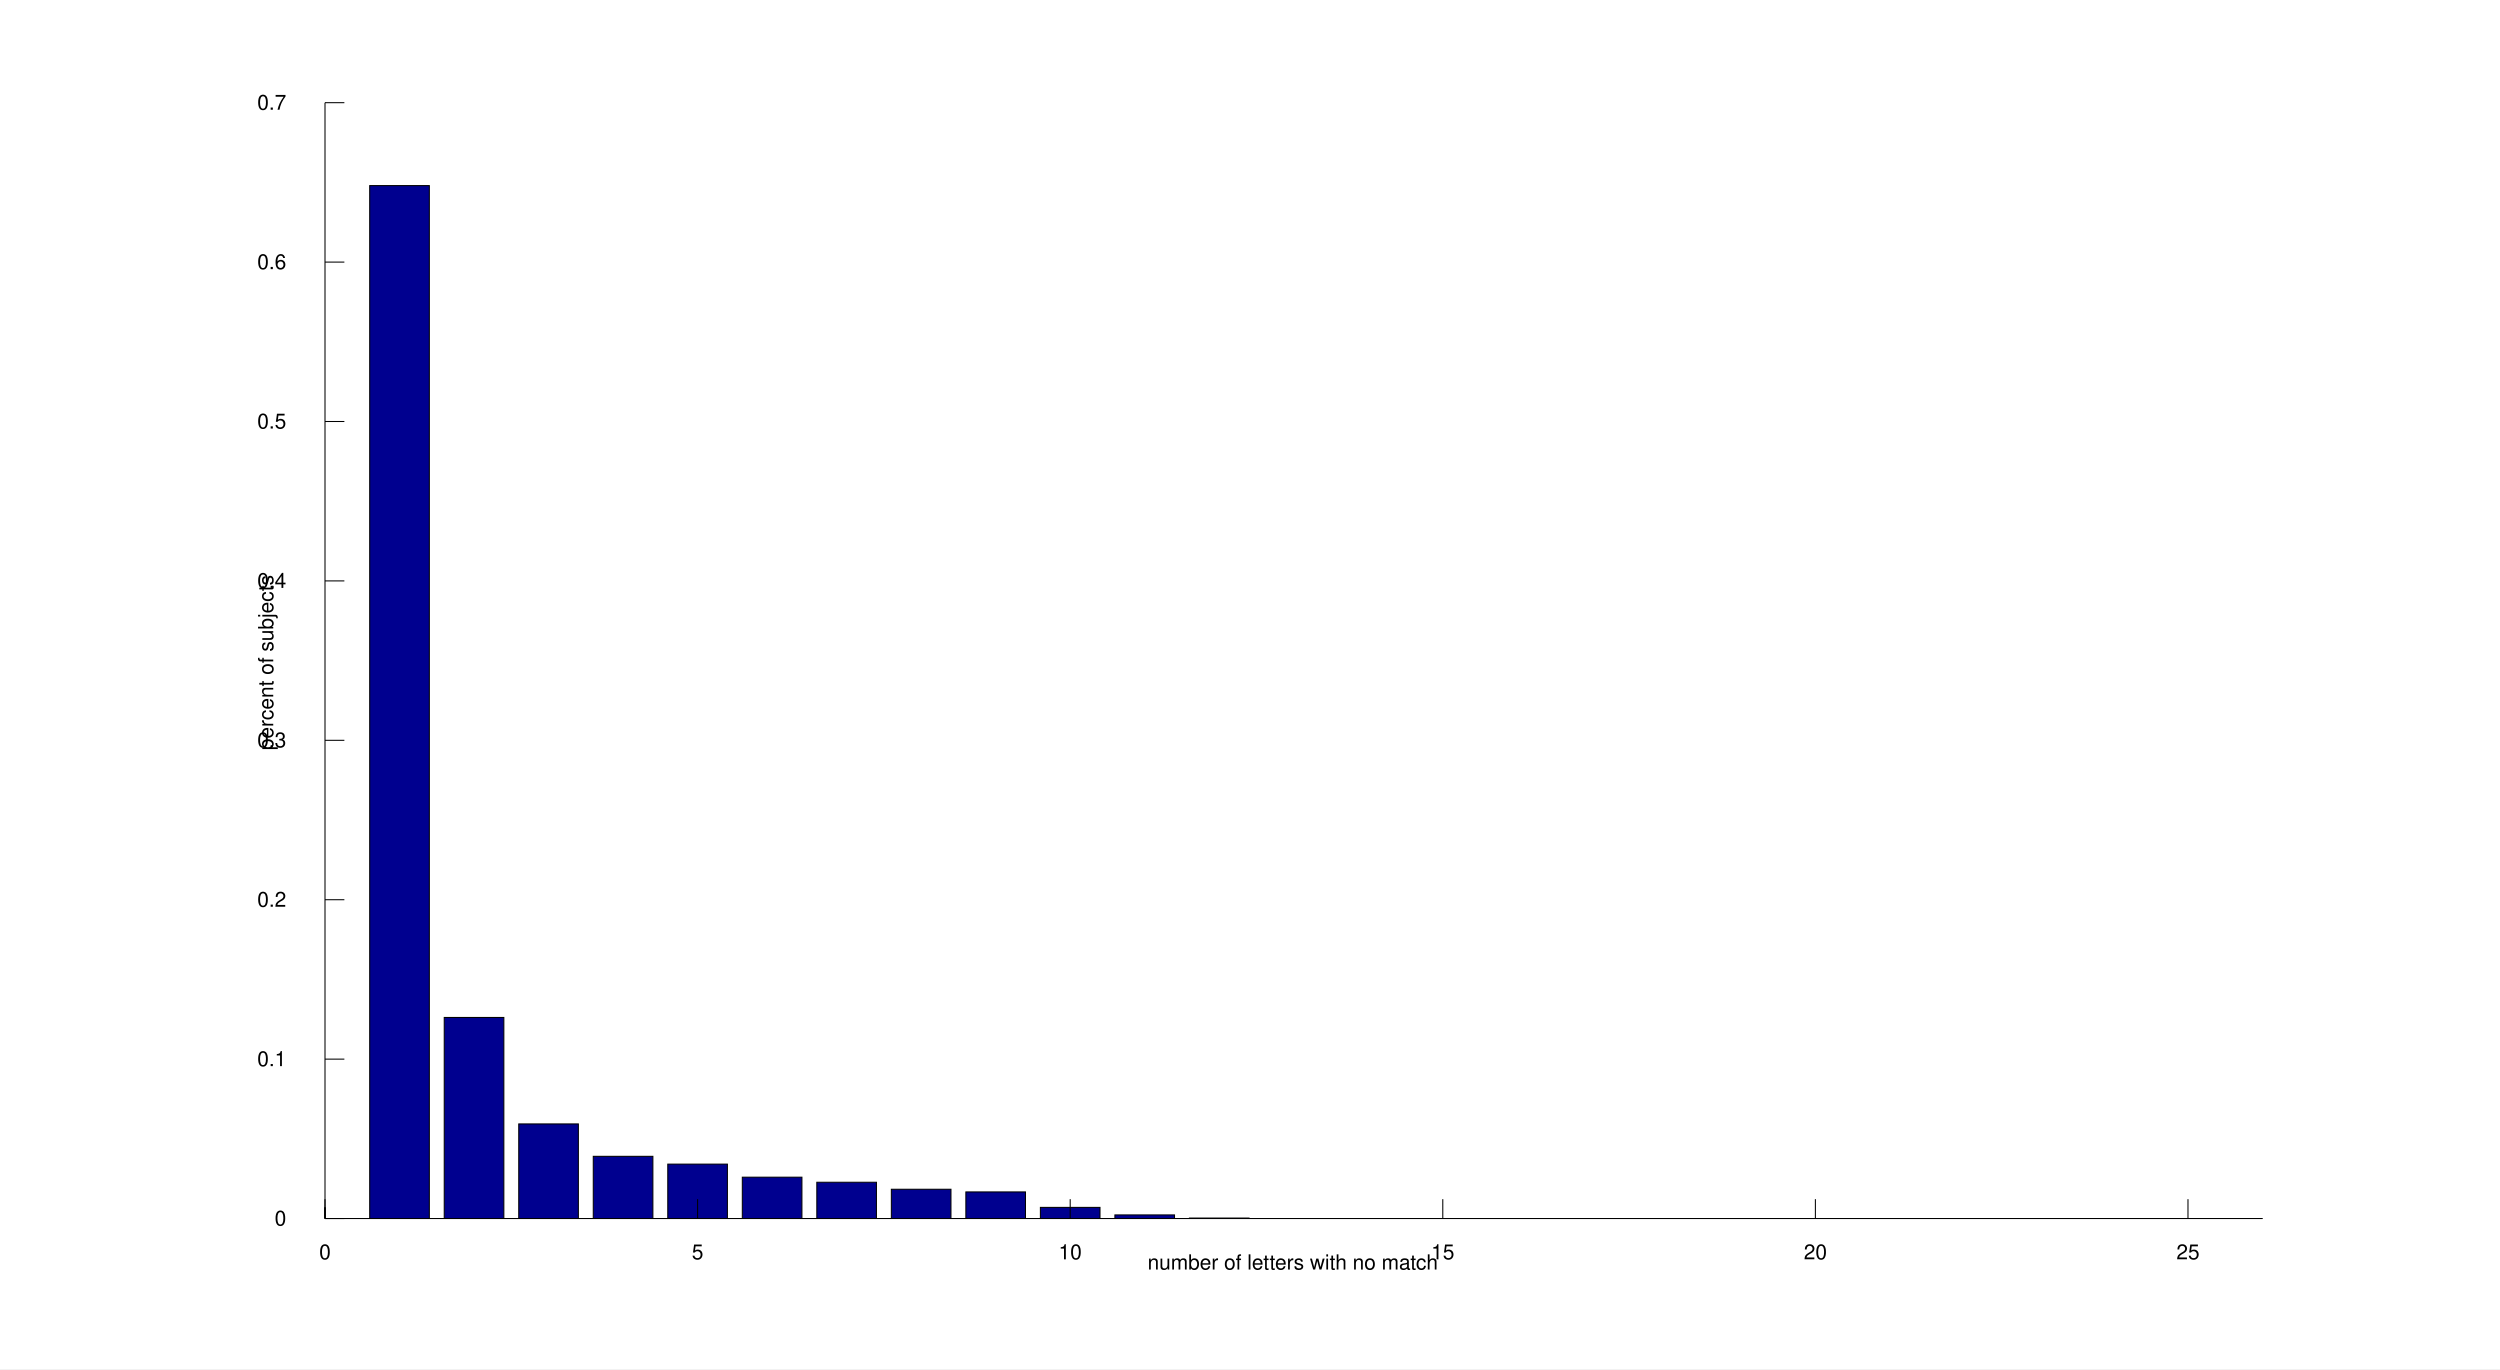
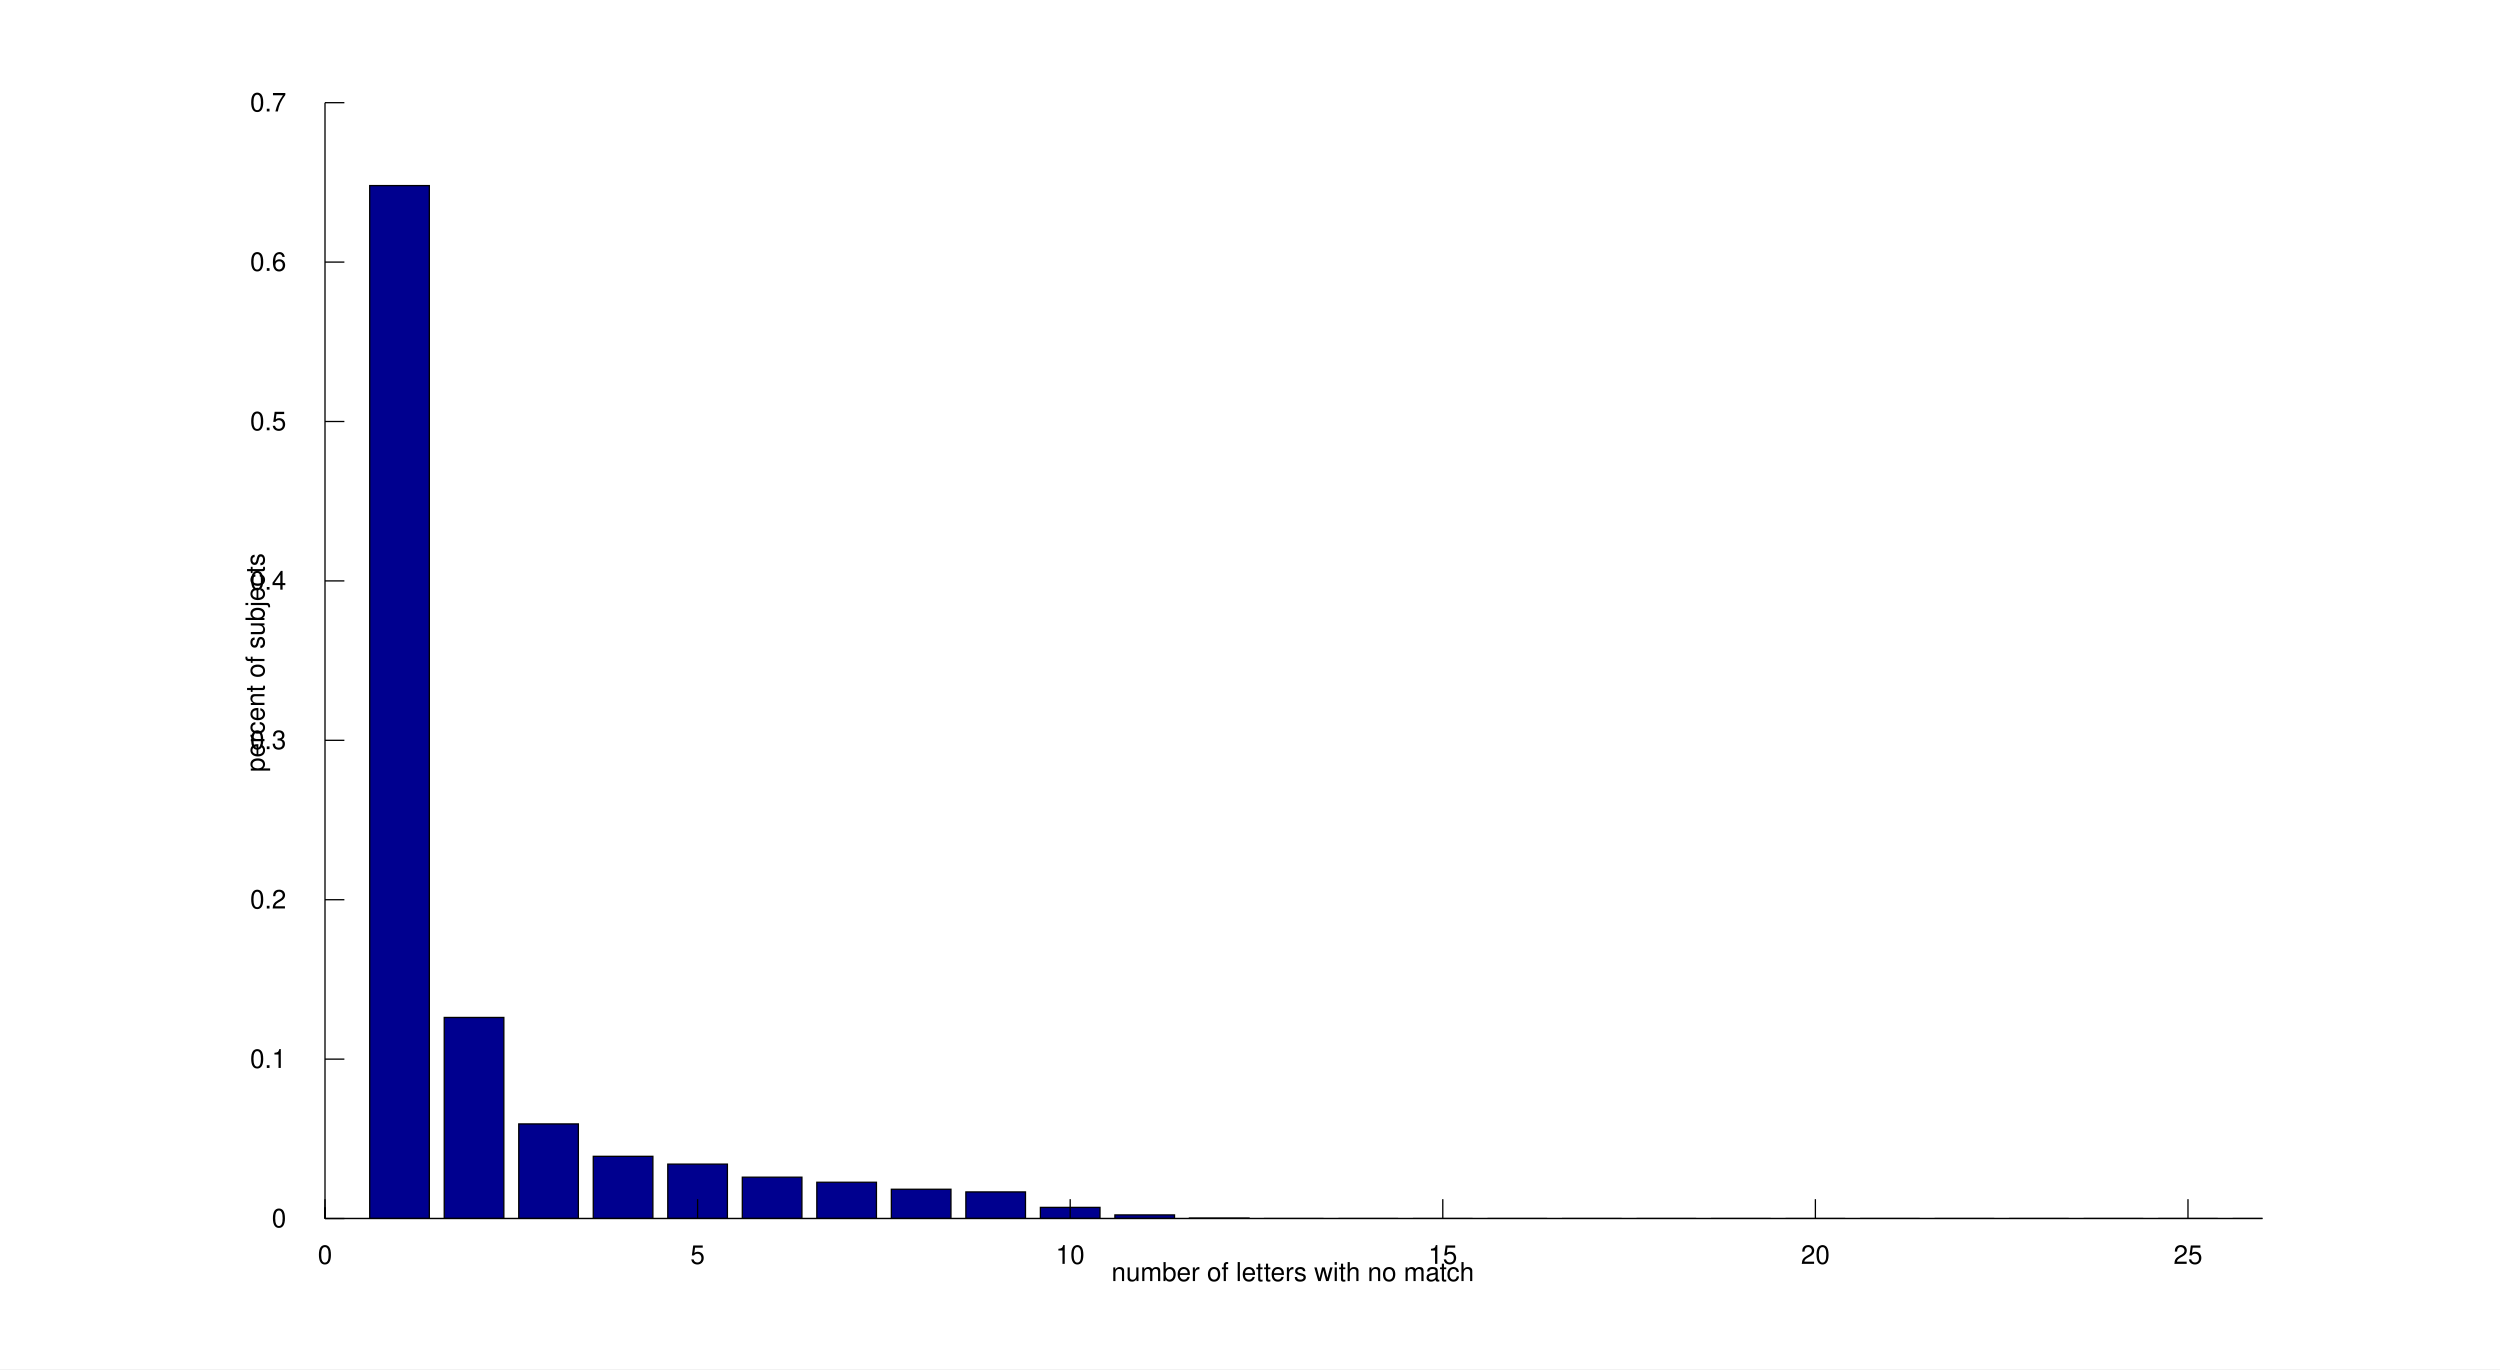
- <svg xmlns="http://www.w3.org/2000/svg" preserveAspectRatio="xMinYMin meet" width="100%" height="100%" viewBox="0 0 1598.740 875.560" version="1.1">
+ <svg xmlns="http://www.w3.org/2000/svg" preserveAspectRatio="xMinYMin meet" width="100%" height="100%" viewBox="0 0 1280.000 701.000" version="1.1">
  <g id="topgroup">
-     <rect x="0" y="0" width="1598.740" height="875.560" fill="#ffffff" stroke="none" />
+     <rect x="0" y="0" width="1280.000" height="701.000" fill="#ffffff" stroke="none" />
    <g id="ID000000">
      <clipPath id="ID000001">
-         <rect x="207.836" y="65.667" width="1239.024" height="713.581" />
+         <rect x="166.400" y="52.575" width="992.000" height="571.315" />
      </clipPath>
-       <polygon fill="#ffffff" fill-opacity="1.00" stroke="none" stroke-width="0.5pt" stroke-opacity="1.00" stroke-dasharray="none" points="207.836,779.248 1446.860,779.248 1446.860,65.667 207.836,65.667 " />
-       <polygon fill="#ffffff" fill-opacity="1.00" stroke="none" stroke-width="0.5pt" stroke-opacity="1.00" stroke-dasharray="none" points="207.836,65.667 1446.860,65.667 1446.860,65.667 207.836,65.667 " />
-       <polygon fill="#ffffff" fill-opacity="1.00" stroke="none" stroke-width="0.5pt" stroke-opacity="1.00" stroke-dasharray="none" points="207.836,779.248 207.836,779.248 207.836,65.667 207.836,65.667 " />
+       <polygon fill="#ffffff" fill-opacity="1.00" stroke="none" stroke-width="0.5pt" stroke-opacity="1.00" stroke-dasharray="none" points="166.400,623.890 1158.400,623.890 1158.400,52.575 166.400,52.575 " />
+       <polygon fill="#ffffff" fill-opacity="1.00" stroke="none" stroke-width="0.5pt" stroke-opacity="1.00" stroke-dasharray="none" points="166.400,52.575 1158.400,52.575 1158.400,52.575 166.400,52.575 " />
+       <polygon fill="#ffffff" fill-opacity="1.00" stroke="none" stroke-width="0.5pt" stroke-opacity="1.00" stroke-dasharray="none" points="166.400,623.890 166.400,623.890 166.400,52.575 166.400,52.575 " />
      <g>
        <g id="ID000002" clip-path="url(#ID000001)">
          <g id="ID000003" clip-path="url(#ID000001)">
-             <polygon fill="#00008f" fill-opacity="1.00" stroke="#000000" stroke-width="0.5pt" stroke-opacity="1.00" stroke-dasharray="none" points="236.429,779.248 236.429,118.680 274.553,118.680 274.553,779.248 " />
-             <polygon fill="#00008f" fill-opacity="1.00" stroke="#000000" stroke-width="0.5pt" stroke-opacity="1.00" stroke-dasharray="none" points="284.084,779.248 284.084,650.663 322.208,650.663 322.208,779.248 " />
-             <polygon fill="#00008f" fill-opacity="1.00" stroke="#000000" stroke-width="0.5pt" stroke-opacity="1.00" stroke-dasharray="none" points="331.739,779.248 331.739,718.747 369.862,718.747 369.862,779.248 " />
-             <polygon fill="#00008f" fill-opacity="1.00" stroke="#000000" stroke-width="0.5pt" stroke-opacity="1.00" stroke-dasharray="none" points="379.393,779.248 379.393,739.481 417.517,739.481 417.517,779.248 " />
-             <polygon fill="#00008f" fill-opacity="1.00" stroke="#000000" stroke-width="0.5pt" stroke-opacity="1.00" stroke-dasharray="none" points="427.048,779.248 427.048,744.433 465.172,744.433 465.172,779.248 " />
-             <polygon fill="#00008f" fill-opacity="1.00" stroke="#000000" stroke-width="0.5pt" stroke-opacity="1.00" stroke-dasharray="none" points="474.703,779.248 474.703,752.789 512.827,752.789 512.827,779.248 " />
-             <polygon fill="#00008f" fill-opacity="1.00" stroke="#000000" stroke-width="0.5pt" stroke-opacity="1.00" stroke-dasharray="none" points="522.358,779.248 522.358,756.038 560.481,756.038 560.481,779.248 " />
-             <polygon fill="#00008f" fill-opacity="1.00" stroke="#000000" stroke-width="0.5pt" stroke-opacity="1.00" stroke-dasharray="none" points="570.012,779.248 570.012,760.525 608.136,760.525 608.136,779.248 " />
-             <polygon fill="#00008f" fill-opacity="1.00" stroke="#000000" stroke-width="0.5pt" stroke-opacity="1.00" stroke-dasharray="none" points="617.667,779.248 617.667,762.227 655.791,762.227 655.791,779.248 " />
-             <polygon fill="#00008f" fill-opacity="1.00" stroke="#000000" stroke-width="0.5pt" stroke-opacity="1.00" stroke-dasharray="none" points="665.322,779.248 665.322,772.131 703.446,772.131 703.446,779.248 " />
-             <polygon fill="#00008f" fill-opacity="1.00" stroke="#000000" stroke-width="0.5pt" stroke-opacity="1.00" stroke-dasharray="none" points="712.977,779.248 712.977,776.927 751.100,776.927 751.100,779.248 " />
-             <polygon fill="#00008f" fill-opacity="1.00" stroke="#000000" stroke-width="0.5pt" stroke-opacity="1.00" stroke-dasharray="none" points="760.631,779.248 760.631,778.939 798.755,778.939 798.755,779.248 " />
-             <polygon fill="#00008f" fill-opacity="1.00" stroke="#000000" stroke-width="0.5pt" stroke-opacity="1.00" stroke-dasharray="none" points="808.286,779.248 808.286,779.248 846.410,779.248 846.410,779.248 " />
-             <polygon fill="#00008f" fill-opacity="1.00" stroke="#000000" stroke-width="0.5pt" stroke-opacity="1.00" stroke-dasharray="none" points="855.941,779.248 855.941,779.248 894.065,779.248 894.065,779.248 " />
-             <polygon fill="#00008f" fill-opacity="1.00" stroke="#000000" stroke-width="0.5pt" stroke-opacity="1.00" stroke-dasharray="none" points="903.596,779.248 903.596,779.248 941.719,779.248 941.719,779.248 " />
-             <polygon fill="#00008f" fill-opacity="1.00" stroke="#000000" stroke-width="0.5pt" stroke-opacity="1.00" stroke-dasharray="none" points="951.250,779.248 951.250,779.248 989.374,779.248 989.374,779.248 " />
-             <polygon fill="#00008f" fill-opacity="1.00" stroke="#000000" stroke-width="0.5pt" stroke-opacity="1.00" stroke-dasharray="none" points="998.905,779.248 998.905,779.248 1037.029,779.248 1037.029,779.248 " />
-             <polygon fill="#00008f" fill-opacity="1.00" stroke="#000000" stroke-width="0.5pt" stroke-opacity="1.00" stroke-dasharray="none" points="1046.560,779.248 1046.560,779.248 1084.684,779.248 1084.684,779.248 " />
-             <polygon fill="#00008f" fill-opacity="1.00" stroke="#000000" stroke-width="0.5pt" stroke-opacity="1.00" stroke-dasharray="none" points="1094.215,779.248 1094.215,779.248 1132.338,779.248 1132.338,779.248 " />
-             <polygon fill="#00008f" fill-opacity="1.00" stroke="#000000" stroke-width="0.5pt" stroke-opacity="1.00" stroke-dasharray="none" points="1141.869,779.248 1141.869,779.248 1179.993,779.248 1179.993,779.248 " />
-             <polygon fill="#00008f" fill-opacity="1.00" stroke="#000000" stroke-width="0.5pt" stroke-opacity="1.00" stroke-dasharray="none" points="1189.524,779.248 1189.524,779.248 1227.648,779.248 1227.648,779.248 " />
-             <polygon fill="#00008f" fill-opacity="1.00" stroke="#000000" stroke-width="0.5pt" stroke-opacity="1.00" stroke-dasharray="none" points="1237.179,779.248 1237.179,779.248 1275.303,779.248 1275.303,779.248 " />
-             <polygon fill="#00008f" fill-opacity="1.00" stroke="#000000" stroke-width="0.5pt" stroke-opacity="1.00" stroke-dasharray="none" points="1284.834,779.248 1284.834,779.248 1322.957,779.248 1322.957,779.248 " />
-             <polygon fill="#00008f" fill-opacity="1.00" stroke="#000000" stroke-width="0.5pt" stroke-opacity="1.00" stroke-dasharray="none" points="1332.488,779.248 1332.488,779.248 1370.612,779.248 1370.612,779.248 " />
-             <polygon fill="#00008f" fill-opacity="1.00" stroke="#000000" stroke-width="0.5pt" stroke-opacity="1.00" stroke-dasharray="none" points="1380.143,779.248 1380.143,779.248 1418.267,779.248 1418.267,779.248 " />
-             <polygon fill="#00008f" fill-opacity="1.00" stroke="#000000" stroke-width="0.5pt" stroke-opacity="1.00" stroke-dasharray="none" points="1427.798,779.248 1427.798,779.248 1465.922,779.248 1465.922,779.248 " />
-             <polygon fill="#00008f" fill-opacity="1.00" stroke="#000000" stroke-width="0.5pt" stroke-opacity="1.00" stroke-dasharray="none" points="1475.453,779.248 1475.453,779.248 1513.576,779.248 1513.576,779.248 " />
+             <polygon fill="#00008f" fill-opacity="1.00" stroke="#000000" stroke-width="0.5pt" stroke-opacity="1.00" stroke-dasharray="none" points="189.292,623.890 189.292,95.019 219.815,95.019 219.815,623.890 " />
+             <polygon fill="#00008f" fill-opacity="1.00" stroke="#000000" stroke-width="0.5pt" stroke-opacity="1.00" stroke-dasharray="none" points="227.446,623.890 227.446,520.940 257.969,520.940 257.969,623.890 " />
+             <polygon fill="#00008f" fill-opacity="1.00" stroke="#000000" stroke-width="0.5pt" stroke-opacity="1.00" stroke-dasharray="none" points="265.600,623.890 265.600,575.450 296.123,575.450 296.123,623.890 " />
+             <polygon fill="#00008f" fill-opacity="1.00" stroke="#000000" stroke-width="0.5pt" stroke-opacity="1.00" stroke-dasharray="none" points="303.754,623.890 303.754,592.051 334.277,592.051 334.277,623.890 " />
+             <polygon fill="#00008f" fill-opacity="1.00" stroke="#000000" stroke-width="0.5pt" stroke-opacity="1.00" stroke-dasharray="none" points="341.908,623.890 341.908,596.016 372.431,596.016 372.431,623.890 " />
+             <polygon fill="#00008f" fill-opacity="1.00" stroke="#000000" stroke-width="0.5pt" stroke-opacity="1.00" stroke-dasharray="none" points="380.062,623.890 380.062,602.705 410.585,602.705 410.585,623.890 " />
+             <polygon fill="#00008f" fill-opacity="1.00" stroke="#000000" stroke-width="0.5pt" stroke-opacity="1.00" stroke-dasharray="none" points="418.215,623.890 418.215,605.307 448.738,605.307 448.738,623.890 " />
+             <polygon fill="#00008f" fill-opacity="1.00" stroke="#000000" stroke-width="0.5pt" stroke-opacity="1.00" stroke-dasharray="none" points="456.369,623.890 456.369,608.900 486.892,608.900 486.892,623.890 " />
+             <polygon fill="#00008f" fill-opacity="1.00" stroke="#000000" stroke-width="0.5pt" stroke-opacity="1.00" stroke-dasharray="none" points="494.523,623.890 494.523,610.262 525.046,610.262 525.046,623.890 " />
+             <polygon fill="#00008f" fill-opacity="1.00" stroke="#000000" stroke-width="0.5pt" stroke-opacity="1.00" stroke-dasharray="none" points="532.677,623.890 532.677,618.191 563.200,618.191 563.200,623.890 " />
+             <polygon fill="#00008f" fill-opacity="1.00" stroke="#000000" stroke-width="0.5pt" stroke-opacity="1.00" stroke-dasharray="none" points="570.831,623.890 570.831,622.032 601.354,622.032 601.354,623.890 " />
+             <polygon fill="#00008f" fill-opacity="1.00" stroke="#000000" stroke-width="0.5pt" stroke-opacity="1.00" stroke-dasharray="none" points="608.985,623.890 608.985,623.642 639.508,623.642 639.508,623.890 " />
+             <polygon fill="#00008f" fill-opacity="1.00" stroke="#000000" stroke-width="0.5pt" stroke-opacity="1.00" stroke-dasharray="none" points="647.138,623.890 647.138,623.890 677.662,623.890 677.662,623.890 " />
+             <polygon fill="#00008f" fill-opacity="1.00" stroke="#000000" stroke-width="0.5pt" stroke-opacity="1.00" stroke-dasharray="none" points="685.292,623.890 685.292,623.890 715.815,623.890 715.815,623.890 " />
+             <polygon fill="#00008f" fill-opacity="1.00" stroke="#000000" stroke-width="0.5pt" stroke-opacity="1.00" stroke-dasharray="none" points="723.446,623.890 723.446,623.890 753.969,623.890 753.969,623.890 " />
+             <polygon fill="#00008f" fill-opacity="1.00" stroke="#000000" stroke-width="0.5pt" stroke-opacity="1.00" stroke-dasharray="none" points="761.600,623.890 761.600,623.890 792.123,623.890 792.123,623.890 " />
+             <polygon fill="#00008f" fill-opacity="1.00" stroke="#000000" stroke-width="0.5pt" stroke-opacity="1.00" stroke-dasharray="none" points="799.754,623.890 799.754,623.890 830.277,623.890 830.277,623.890 " />
+             <polygon fill="#00008f" fill-opacity="1.00" stroke="#000000" stroke-width="0.5pt" stroke-opacity="1.00" stroke-dasharray="none" points="837.908,623.890 837.908,623.890 868.431,623.890 868.431,623.890 " />
+             <polygon fill="#00008f" fill-opacity="1.00" stroke="#000000" stroke-width="0.5pt" stroke-opacity="1.00" stroke-dasharray="none" points="876.062,623.890 876.062,623.890 906.585,623.890 906.585,623.890 " />
+             <polygon fill="#00008f" fill-opacity="1.00" stroke="#000000" stroke-width="0.5pt" stroke-opacity="1.00" stroke-dasharray="none" points="914.215,623.890 914.215,623.890 944.738,623.890 944.738,623.890 " />
+             <polygon fill="#00008f" fill-opacity="1.00" stroke="#000000" stroke-width="0.5pt" stroke-opacity="1.00" stroke-dasharray="none" points="952.369,623.890 952.369,623.890 982.892,623.890 982.892,623.890 " />
+             <polygon fill="#00008f" fill-opacity="1.00" stroke="#000000" stroke-width="0.5pt" stroke-opacity="1.00" stroke-dasharray="none" points="990.523,623.890 990.523,623.890 1021.046,623.890 1021.046,623.890 " />
+             <polygon fill="#00008f" fill-opacity="1.00" stroke="#000000" stroke-width="0.5pt" stroke-opacity="1.00" stroke-dasharray="none" points="1028.677,623.890 1028.677,623.890 1059.200,623.890 1059.200,623.890 " />
+             <polygon fill="#00008f" fill-opacity="1.00" stroke="#000000" stroke-width="0.5pt" stroke-opacity="1.00" stroke-dasharray="none" points="1066.831,623.890 1066.831,623.890 1097.354,623.890 1097.354,623.890 " />
+             <polygon fill="#00008f" fill-opacity="1.00" stroke="#000000" stroke-width="0.5pt" stroke-opacity="1.00" stroke-dasharray="none" points="1104.985,623.890 1104.985,623.890 1135.508,623.890 1135.508,623.890 " />
+             <polygon fill="#00008f" fill-opacity="1.00" stroke="#000000" stroke-width="0.5pt" stroke-opacity="1.00" stroke-dasharray="none" points="1143.138,623.890 1143.138,623.890 1173.662,623.890 1173.662,623.890 " />
+             <polygon fill="#00008f" fill-opacity="1.00" stroke="#000000" stroke-width="0.5pt" stroke-opacity="1.00" stroke-dasharray="none" points="1181.292,623.890 1181.292,623.890 1211.815,623.890 1211.815,623.890 " />
          </g>
        </g>
        <g id="ID000004" clip-path="url(#ID000001)">
-           <polyline fill="none" stroke="#000000" stroke-width="0.5pt" stroke-dasharray="none" stroke-opacity="1.00" points="207.836,779.248 1446.86,779.248 " />
+           <polyline fill="none" stroke="#000000" stroke-width="0.5pt" stroke-dasharray="none" stroke-opacity="1.00" points="166.4,623.89 1158.4,623.89 " />
        </g>
        <g id="ID000005">
-           <g transform="translate(826.724,811.868)">
+           <g transform="translate(661.900,655.902)">
            <g transform="rotate(-0.0)">
              <text x="0.000" y="0.000" font-family="Helvetica" text-anchor="middle" font-size="10pt" fill="#000000">
                <tspan>number of letters with no match</tspan>
              </text>
            </g>
          </g>
        </g>
        <g id="ID000006">
-           <g transform="translate(174.735,423.707)">
+           <g transform="translate(135.400,339.233)">
            <g transform="rotate(-90.0)">
              <text x="0.000" y="0.000" font-family="Helvetica" text-anchor="middle" font-size="10pt" fill="#000000">
                <tspan>percent of subjects</tspan>
              </text>
            </g>
          </g>
        </g>
        <g id="ID000007">
</g>
      </g>
      <g>
-         <polyline fill="none" stroke="#000000" stroke-width="0.5pt" stroke-dasharray="none" stroke-opacity="1.00" points="207.836,779.248 207.836,766.858 " />
-         <polyline fill="none" stroke="#000000" stroke-width="0.5pt" stroke-dasharray="none" stroke-opacity="1.00" points="446.11,779.248 446.11,766.858 " />
-         <polyline fill="none" stroke="#000000" stroke-width="0.5pt" stroke-dasharray="none" stroke-opacity="1.00" points="684.384,779.248 684.384,766.858 " />
-         <polyline fill="none" stroke="#000000" stroke-width="0.5pt" stroke-dasharray="none" stroke-opacity="1.00" points="922.658,779.248 922.658,766.858 " />
-         <polyline fill="none" stroke="#000000" stroke-width="0.5pt" stroke-dasharray="none" stroke-opacity="1.00" points="1160.931,779.248 1160.931,766.858 " />
-         <polyline fill="none" stroke="#000000" stroke-width="0.5pt" stroke-dasharray="none" stroke-opacity="1.00" points="1399.205,779.248 1399.205,766.858 " />
-         <polyline fill="none" stroke="#000000" stroke-width="0.5pt" stroke-dasharray="none" stroke-opacity="1.00" points="207.836,779.248 1446.86,779.248 " />
-         <g transform="translate(207.836,805.320)">
+         <polyline fill="none" stroke="#000000" stroke-width="0.5pt" stroke-dasharray="none" stroke-opacity="1.00" points="166.4,623.89 166.4,613.97 " />
+         <polyline fill="none" stroke="#000000" stroke-width="0.5pt" stroke-dasharray="none" stroke-opacity="1.00" points="357.169,623.89 357.169,613.97 " />
+         <polyline fill="none" stroke="#000000" stroke-width="0.5pt" stroke-dasharray="none" stroke-opacity="1.00" points="547.938,623.89 547.938,613.97 " />
+         <polyline fill="none" stroke="#000000" stroke-width="0.5pt" stroke-dasharray="none" stroke-opacity="1.00" points="738.708,623.89 738.708,613.97 " />
+         <polyline fill="none" stroke="#000000" stroke-width="0.5pt" stroke-dasharray="none" stroke-opacity="1.00" points="929.477,623.89 929.477,613.97 " />
+         <polyline fill="none" stroke="#000000" stroke-width="0.5pt" stroke-dasharray="none" stroke-opacity="1.00" points="1120.246,623.89 1120.246,613.97 " />
+         <polyline fill="none" stroke="#000000" stroke-width="0.5pt" stroke-dasharray="none" stroke-opacity="1.00" points="166.4,623.89 1158.4,623.89 " />
+         <g transform="translate(166.400,647.116)">
          <g transform="rotate(-0.0)">
            <text x="0.000" y="0.000" font-family="Helvetica" text-anchor="middle" font-size="10pt" fill="#000000">
              <tspan>0</tspan>
            </text>
          </g>
        </g>
-         <g transform="translate(446.110,805.320)">
+         <g transform="translate(357.169,647.116)">
          <g transform="rotate(-0.0)">
            <text x="0.000" y="0.000" font-family="Helvetica" text-anchor="middle" font-size="10pt" fill="#000000">
              <tspan>5</tspan>
            </text>
          </g>
        </g>
-         <g transform="translate(684.384,805.320)">
+         <g transform="translate(547.938,647.116)">
          <g transform="rotate(-0.0)">
            <text x="0.000" y="0.000" font-family="Helvetica" text-anchor="middle" font-size="10pt" fill="#000000">
              <tspan>10</tspan>
            </text>
          </g>
        </g>
-         <g transform="translate(922.658,805.320)">
+         <g transform="translate(738.708,647.116)">
          <g transform="rotate(-0.0)">
            <text x="0.000" y="0.000" font-family="Helvetica" text-anchor="middle" font-size="10pt" fill="#000000">
              <tspan>15</tspan>
            </text>
          </g>
        </g>
-         <g transform="translate(1160.931,805.320)">
+         <g transform="translate(929.477,647.116)">
          <g transform="rotate(-0.0)">
            <text x="0.000" y="0.000" font-family="Helvetica" text-anchor="middle" font-size="10pt" fill="#000000">
              <tspan>20</tspan>
            </text>
          </g>
        </g>
-         <g transform="translate(1399.205,805.320)">
+         <g transform="translate(1120.246,647.116)">
          <g transform="rotate(-0.0)">
            <text x="0.000" y="0.000" font-family="Helvetica" text-anchor="middle" font-size="10pt" fill="#000000">
              <tspan>25</tspan>
            </text>
          </g>
        </g>
-         <polyline fill="none" stroke="#000000" stroke-width="0.5pt" stroke-dasharray="none" stroke-opacity="1.00" points="207.836,779.248 220.226,779.248 " />
-         <polyline fill="none" stroke="#000000" stroke-width="0.5pt" stroke-dasharray="none" stroke-opacity="1.00" points="207.836,677.308 220.226,677.308 " />
-         <polyline fill="none" stroke="#000000" stroke-width="0.5pt" stroke-dasharray="none" stroke-opacity="1.00" points="207.836,575.368 220.226,575.368 " />
-         <polyline fill="none" stroke="#000000" stroke-width="0.5pt" stroke-dasharray="none" stroke-opacity="1.00" points="207.836,473.428 220.226,473.428 " />
-         <polyline fill="none" stroke="#000000" stroke-width="0.5pt" stroke-dasharray="none" stroke-opacity="1.00" points="207.836,371.488 220.226,371.488 " />
-         <polyline fill="none" stroke="#000000" stroke-width="0.5pt" stroke-dasharray="none" stroke-opacity="1.00" points="207.836,269.547 220.226,269.547 " />
-         <polyline fill="none" stroke="#000000" stroke-width="0.5pt" stroke-dasharray="none" stroke-opacity="1.00" points="207.836,167.607 220.226,167.607 " />
-         <polyline fill="none" stroke="#000000" stroke-width="0.5pt" stroke-dasharray="none" stroke-opacity="1.00" points="207.836,65.667 220.226,65.667 " />
-         <polyline fill="none" stroke="#000000" stroke-width="0.5pt" stroke-dasharray="none" stroke-opacity="1.00" points="207.836,779.248 207.836,65.667 " />
-         <g transform="translate(183.056,783.748)">
+         <polyline fill="none" stroke="#000000" stroke-width="0.5pt" stroke-dasharray="none" stroke-opacity="1.00" points="166.4,623.89 176.32,623.89 " />
+         <polyline fill="none" stroke="#000000" stroke-width="0.5pt" stroke-dasharray="none" stroke-opacity="1.00" points="166.4,542.274 176.32,542.274 " />
+         <polyline fill="none" stroke="#000000" stroke-width="0.5pt" stroke-dasharray="none" stroke-opacity="1.00" points="166.4,460.657 176.32,460.657 " />
+         <polyline fill="none" stroke="#000000" stroke-width="0.5pt" stroke-dasharray="none" stroke-opacity="1.00" points="166.4,379.041 176.32,379.041 " />
+         <polyline fill="none" stroke="#000000" stroke-width="0.5pt" stroke-dasharray="none" stroke-opacity="1.00" points="166.4,297.424 176.32,297.424 " />
+         <polyline fill="none" stroke="#000000" stroke-width="0.5pt" stroke-dasharray="none" stroke-opacity="1.00" points="166.4,215.808 176.32,215.808 " />
+         <polyline fill="none" stroke="#000000" stroke-width="0.5pt" stroke-dasharray="none" stroke-opacity="1.00" points="166.4,134.191 176.32,134.191 " />
+         <polyline fill="none" stroke="#000000" stroke-width="0.5pt" stroke-dasharray="none" stroke-opacity="1.00" points="166.4,52.575 176.32,52.575 " />
+         <polyline fill="none" stroke="#000000" stroke-width="0.5pt" stroke-dasharray="none" stroke-opacity="1.00" points="166.4,623.89 166.4,52.575 " />
+         <g transform="translate(146.560,628.390)">
          <g transform="rotate(-0.0)">
            <text x="0.000" y="0.000" font-family="Helvetica" text-anchor="end" font-size="10pt" fill="#000000">
              <tspan>0</tspan>
            </text>
          </g>
        </g>
-         <g transform="translate(183.056,681.808)">
+         <g transform="translate(146.560,546.774)">
          <g transform="rotate(-0.0)">
            <text x="0.000" y="0.000" font-family="Helvetica" text-anchor="end" font-size="10pt" fill="#000000">
              <tspan>0.1</tspan>
            </text>
          </g>
        </g>
-         <g transform="translate(183.056,579.868)">
+         <g transform="translate(146.560,465.157)">
          <g transform="rotate(-0.0)">
            <text x="0.000" y="0.000" font-family="Helvetica" text-anchor="end" font-size="10pt" fill="#000000">
              <tspan>0.2</tspan>
            </text>
          </g>
        </g>
-         <g transform="translate(183.056,477.928)">
+         <g transform="translate(146.560,383.541)">
          <g transform="rotate(-0.0)">
            <text x="0.000" y="0.000" font-family="Helvetica" text-anchor="end" font-size="10pt" fill="#000000">
              <tspan>0.3</tspan>
            </text>
          </g>
        </g>
-         <g transform="translate(183.056,375.988)">
+         <g transform="translate(146.560,301.924)">
          <g transform="rotate(-0.0)">
            <text x="0.000" y="0.000" font-family="Helvetica" text-anchor="end" font-size="10pt" fill="#000000">
              <tspan>0.4</tspan>
            </text>
          </g>
        </g>
-         <g transform="translate(183.056,274.047)">
+         <g transform="translate(146.560,220.308)">
          <g transform="rotate(-0.0)">
            <text x="0.000" y="0.000" font-family="Helvetica" text-anchor="end" font-size="10pt" fill="#000000">
              <tspan>0.5</tspan>
            </text>
          </g>
        </g>
-         <g transform="translate(183.056,172.107)">
+         <g transform="translate(146.560,138.691)">
          <g transform="rotate(-0.0)">
            <text x="0.000" y="0.000" font-family="Helvetica" text-anchor="end" font-size="10pt" fill="#000000">
              <tspan>0.6</tspan>
            </text>
          </g>
        </g>
-         <g transform="translate(183.056,70.167)">
+         <g transform="translate(146.560,57.075)">
          <g transform="rotate(-0.0)">
            <text x="0.000" y="0.000" font-family="Helvetica" text-anchor="end" font-size="10pt" fill="#000000">
              <tspan>0.7</tspan>
            </text>
          </g>
        </g>
-         <polyline fill="none" stroke="#000000" stroke-width="0.5pt" stroke-dasharray="none" stroke-opacity="1.00" points="207.836,779.248 207.836,772.113 " />
-         <polyline fill="none" stroke="#000000" stroke-width="0.5pt" stroke-dasharray="none" stroke-opacity="1.00" points="207.836,779.248 207.836,772.113 " />
-         <polyline fill="none" stroke="#000000" stroke-width="0.5pt" stroke-dasharray="none" stroke-opacity="1.00" points="207.836,779.248 207.836,772.113 " />
-         <polyline fill="none" stroke="#000000" stroke-width="0.5pt" stroke-dasharray="none" stroke-opacity="1.00" points="207.836,779.248 207.836,779.248 " />
+         <polyline fill="none" stroke="#000000" stroke-width="0.5pt" stroke-dasharray="none" stroke-opacity="1.00" points="166.4,623.89 166.4,618.177 " />
+         <polyline fill="none" stroke="#000000" stroke-width="0.5pt" stroke-dasharray="none" stroke-opacity="1.00" points="166.4,623.89 166.4,618.177 " />
+         <polyline fill="none" stroke="#000000" stroke-width="0.5pt" stroke-dasharray="none" stroke-opacity="1.00" points="166.4,623.89 166.4,618.177 " />
+         <polyline fill="none" stroke="#000000" stroke-width="0.5pt" stroke-dasharray="none" stroke-opacity="1.00" points="166.4,623.89 166.4,623.89 " />
      </g>
    </g>
  </g>
</svg>
